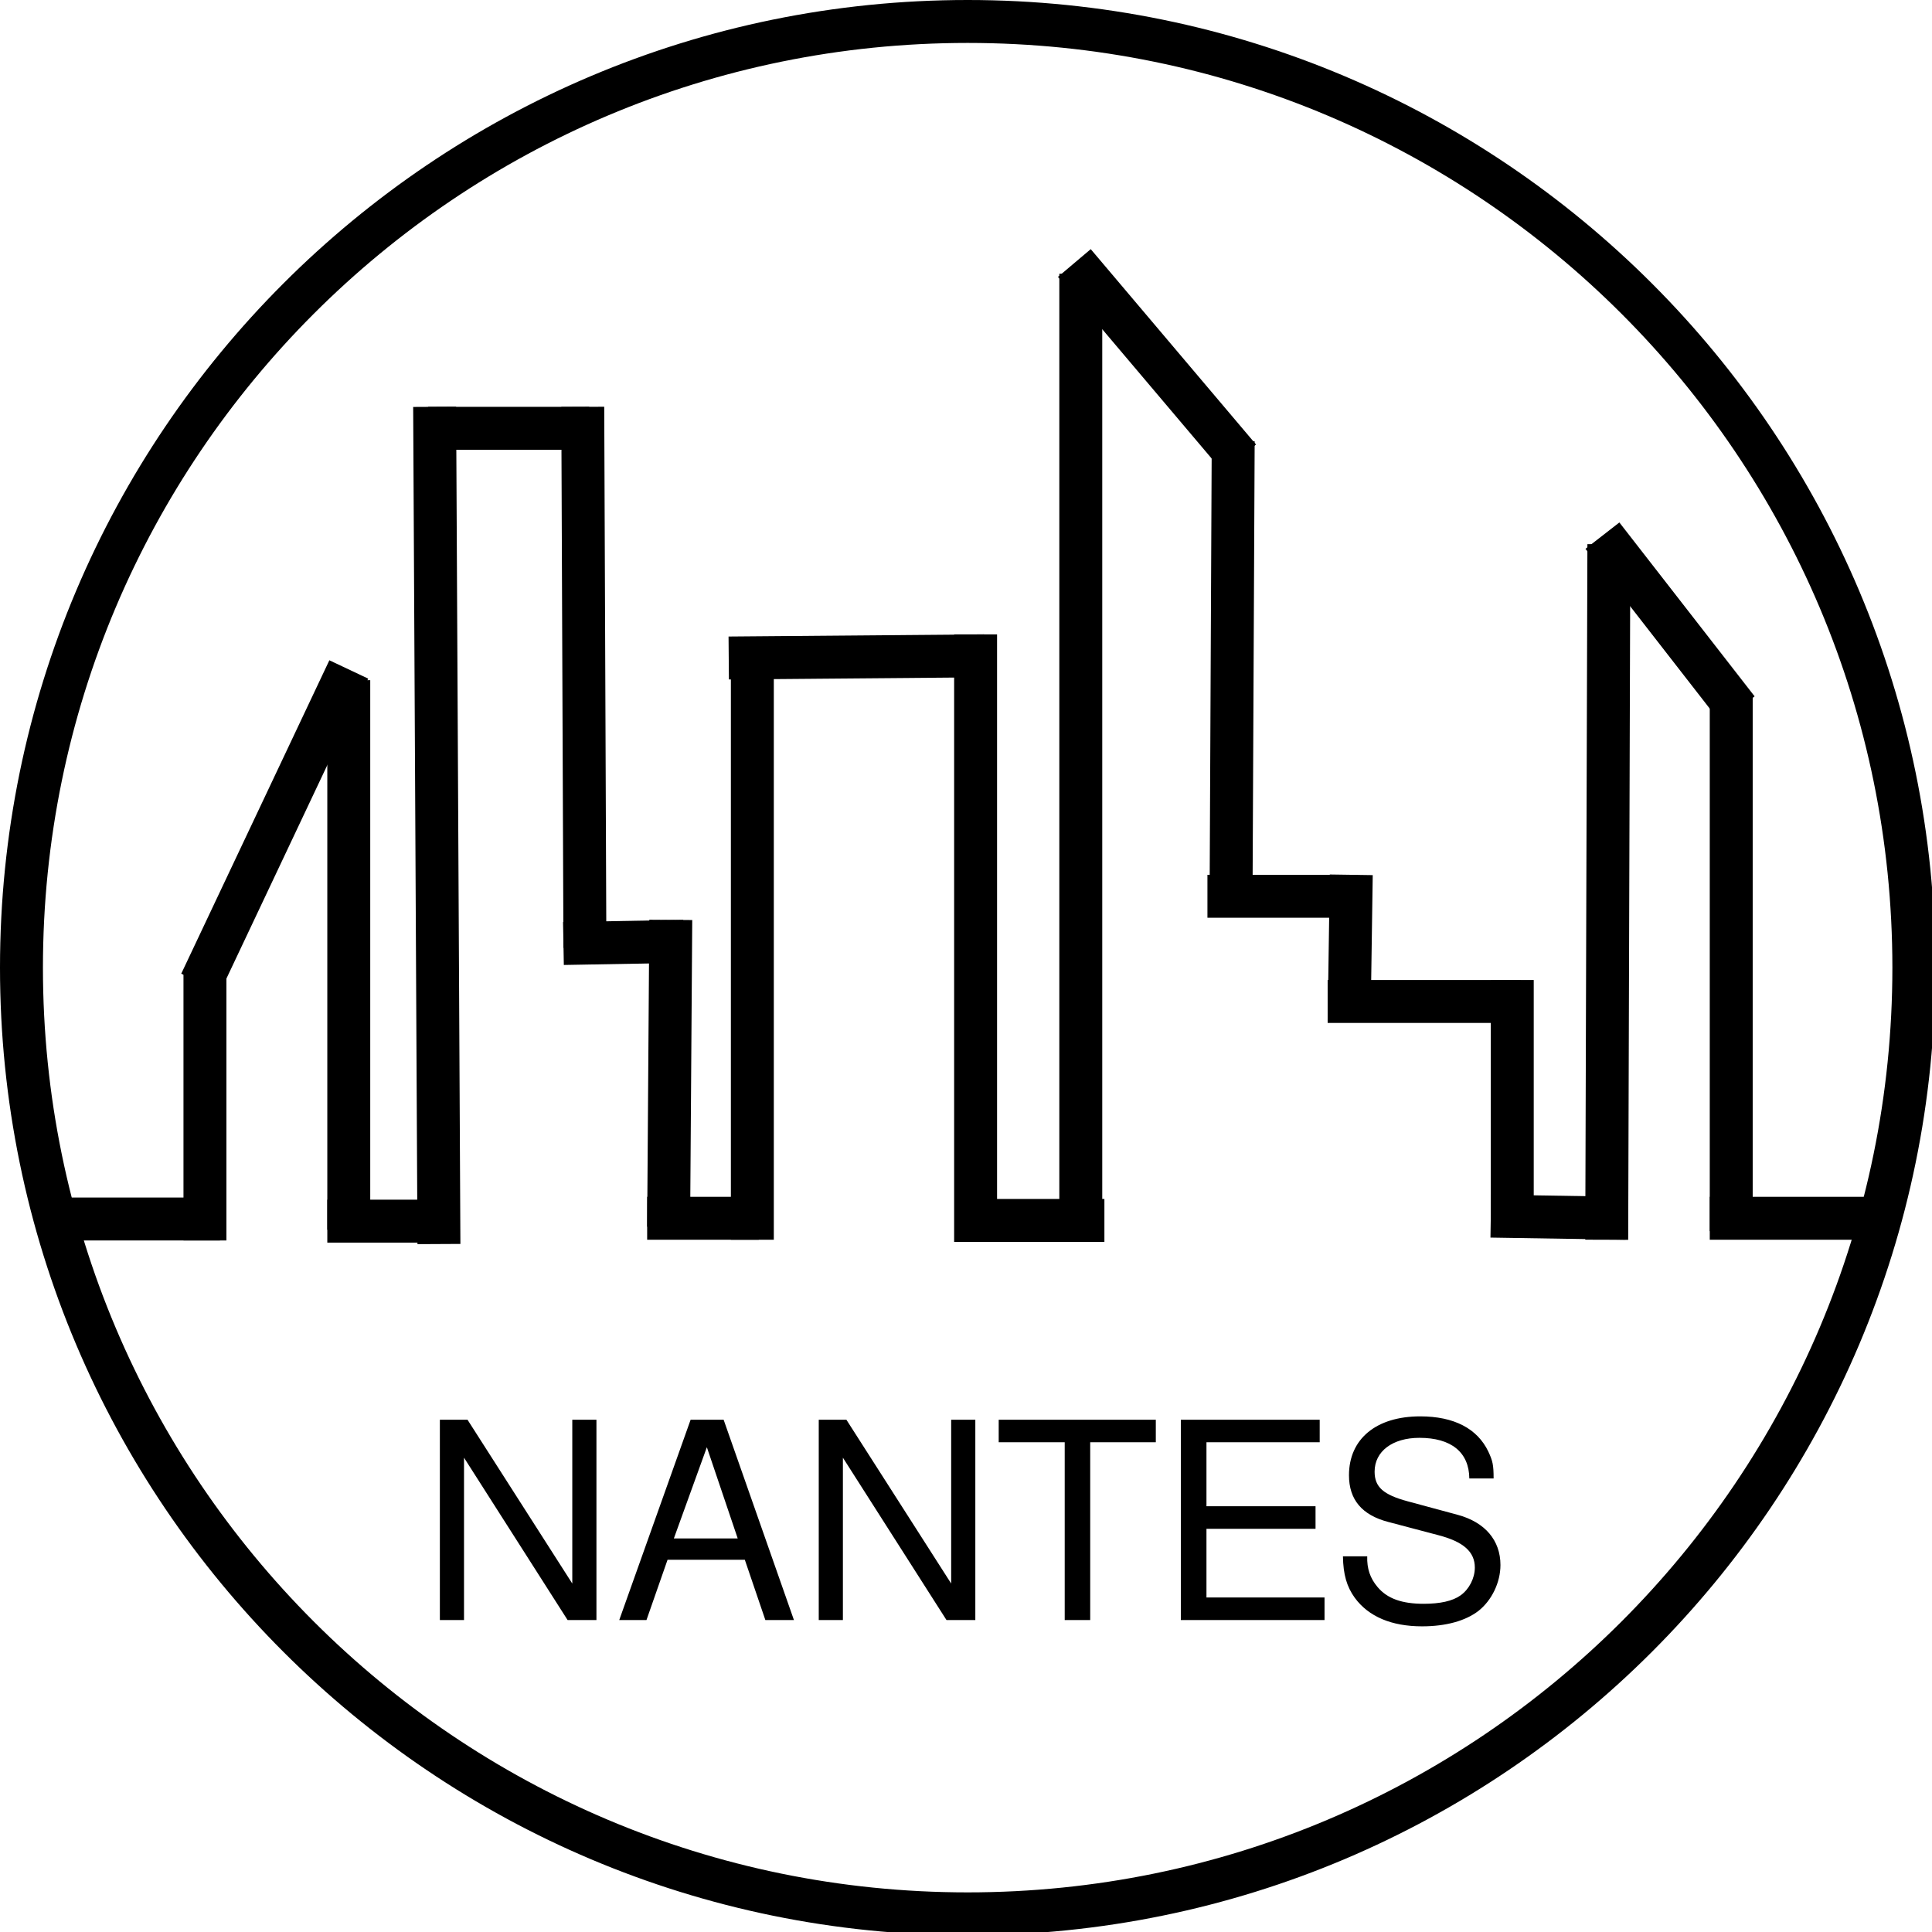
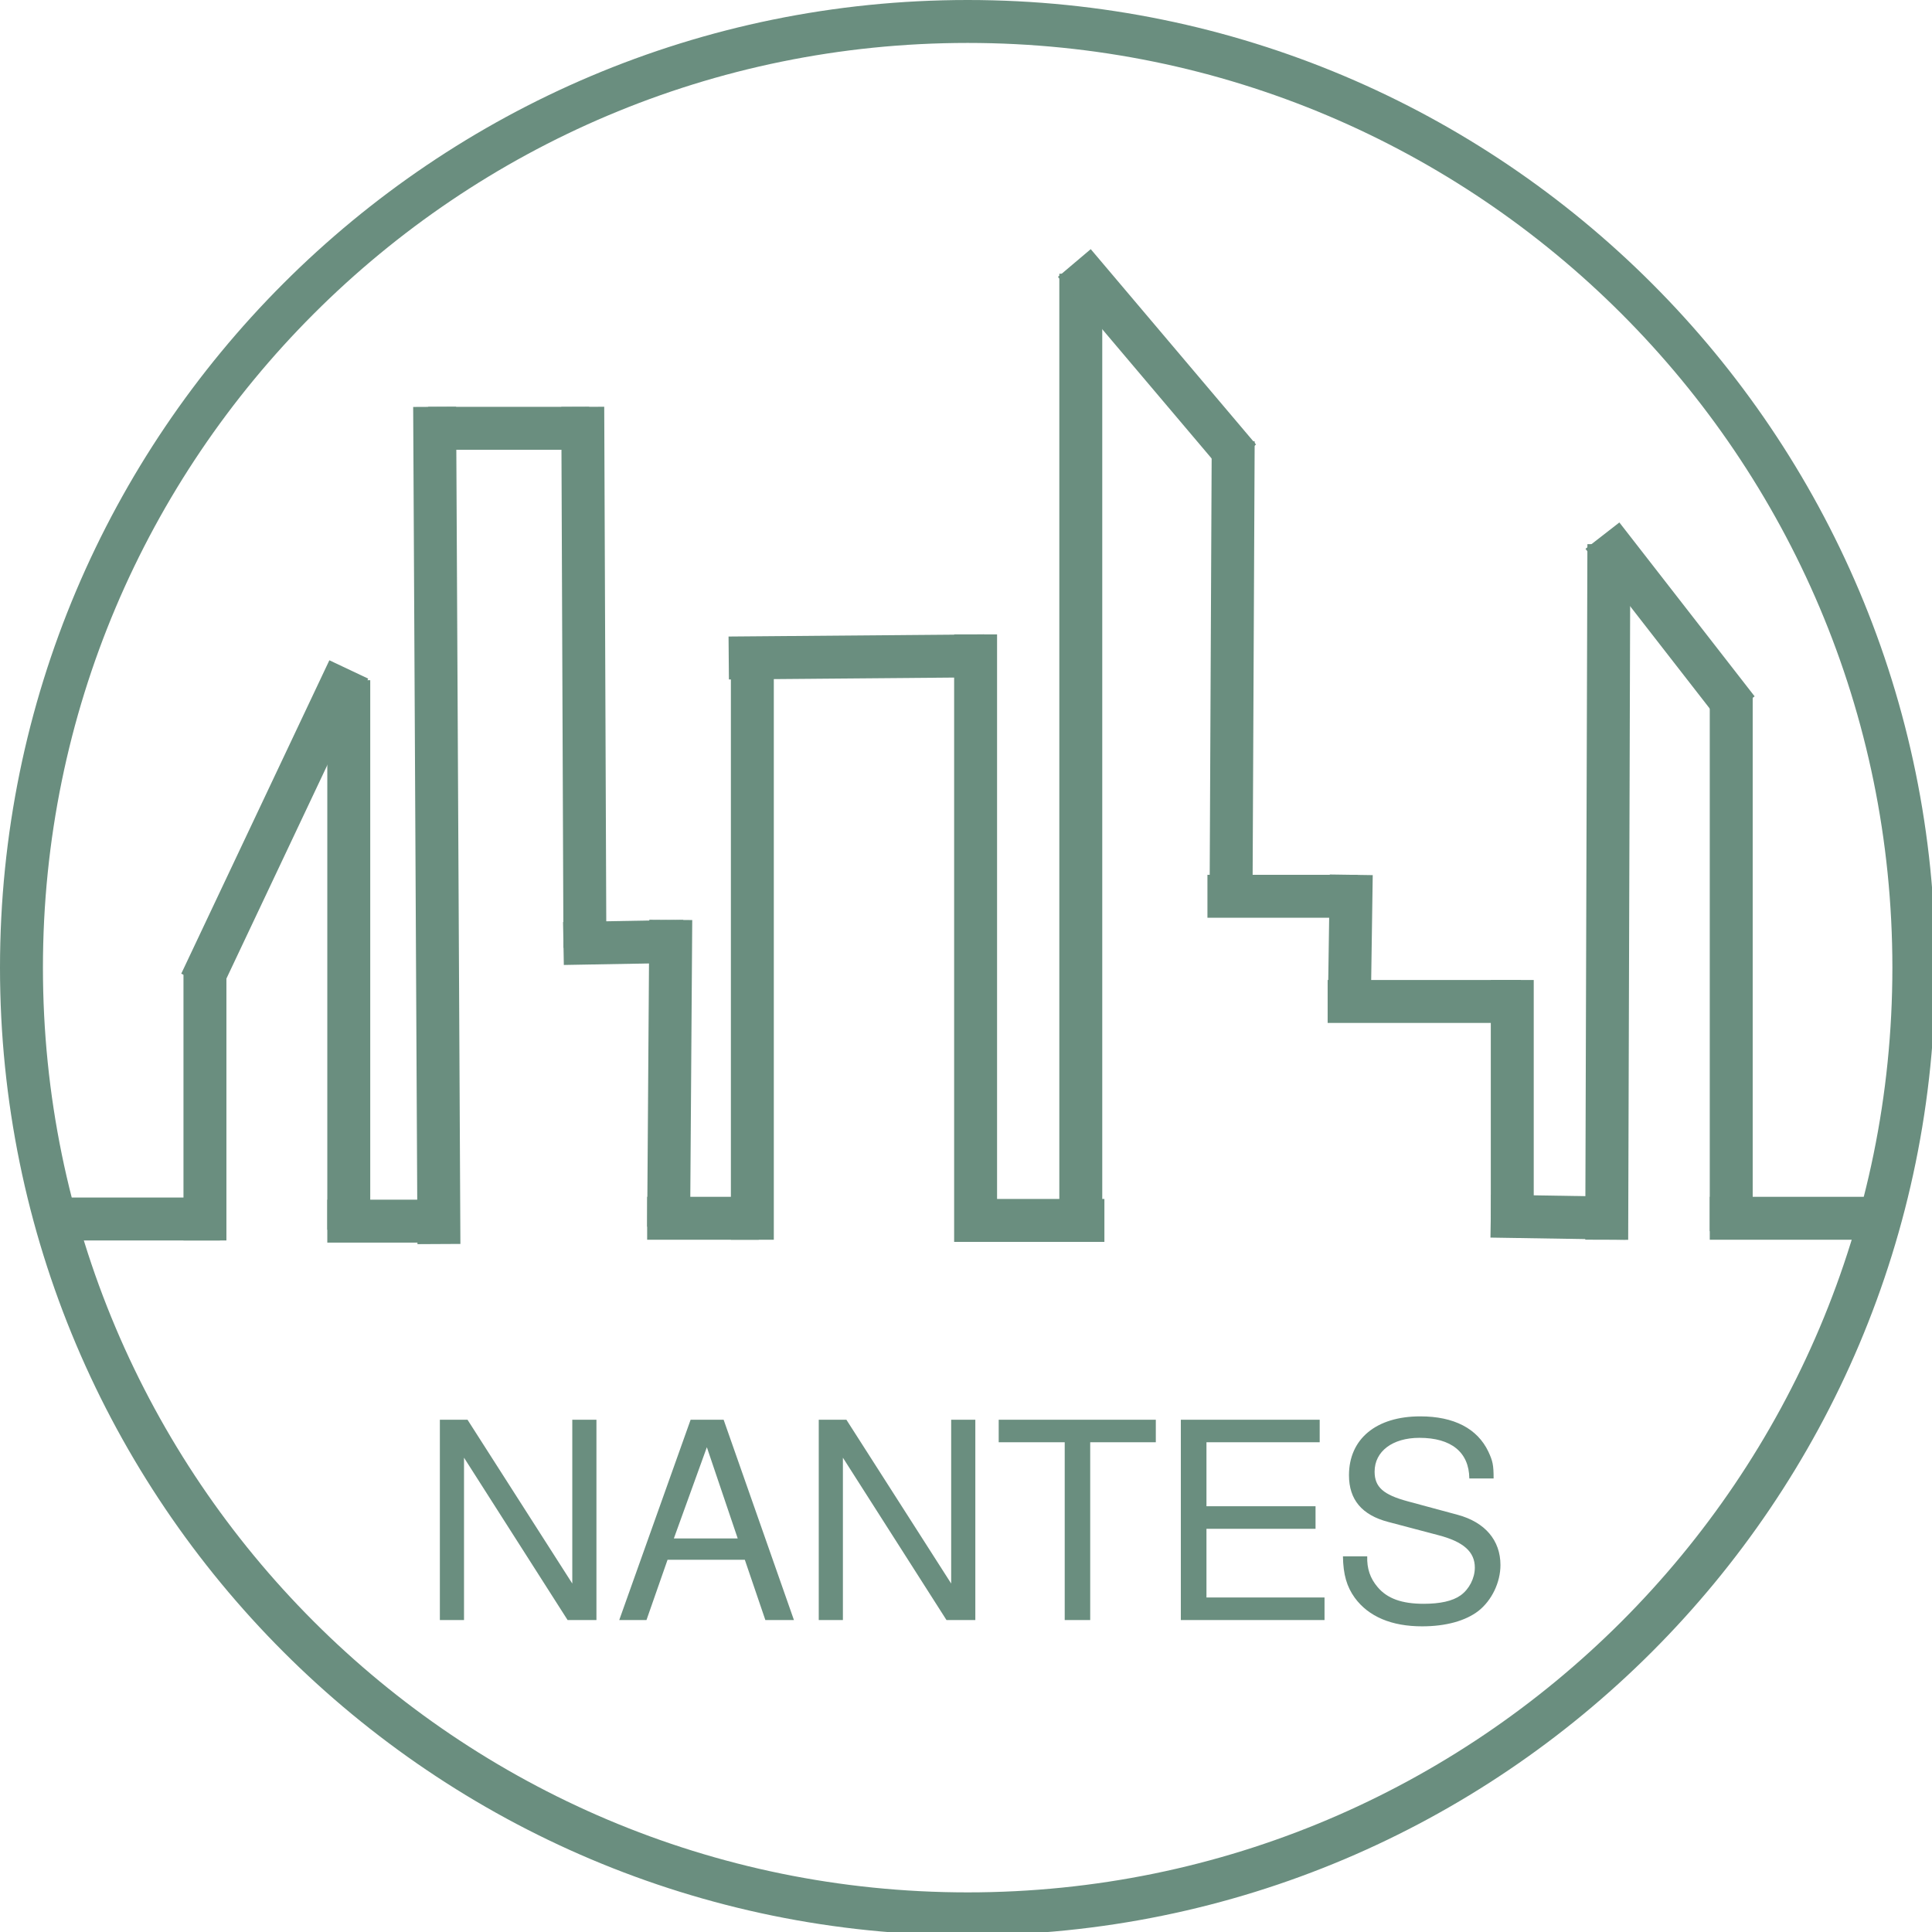
<svg xmlns="http://www.w3.org/2000/svg" width="225" height="225">
  <g class="layer" display="inline">
-     <circle cx="112.693" cy="112.693" fill="#000000" fill-opacity="0" id="svg_2" r="110.193" stroke="#000000" stroke-width="5" />
-     <line fill="none" fill-opacity="0" id="svg_8" stroke="#000000" stroke-width="5" x1="7.118" x2="25.618" y1="141.964" y2="141.964" />
-     <line fill="none" fill-opacity="0" id="svg_9" stroke="#000000" stroke-width="5" x1="23.868" x2="23.868" y1="112.964" y2="144.464" />
-     <line fill="none" fill-opacity="0" id="svg_10" stroke="#000000" stroke-width="5" x1="40.618" x2="40.618" y1="143.214" y2="79.214" />
-     <line fill="none" fill-opacity="0" id="svg_11" stroke="#000000" stroke-width="5" x1="40.618" x2="23.368" y1="77.964" y2="114.464" />
-     <line fill="none" fill-opacity="0" id="svg_12" stroke="#000000" stroke-width="5" x1="38.118" x2="52.618" y1="142.214" y2="142.214" />
-     <line fill="none" fill-opacity="0" id="svg_13" stroke="#000000" stroke-width="5" x1="51.118" x2="50.618" y1="144.88" y2="47.38" />
-     <line fill="none" fill-opacity="0" id="svg_14" stroke="#000000" stroke-width="5" x1="49.868" x2="68.618" y1="49.88" y2="49.88" />
-     <line fill="none" fill-opacity="0" id="svg_18" stroke="#000000" stroke-width="5" x1="68.118" x2="67.868" y1="110.38" y2="47.38" />
-     <line fill="none" fill-opacity="0" id="svg_19" stroke="#000000" stroke-width="5" x1="79.618" x2="65.618" y1="109.63" y2="109.88" />
-     <line fill="none" fill-opacity="0" id="svg_20" stroke="#000000" stroke-width="5" x1="77.868" x2="78.118" y1="142.88" y2="107.13" />
-     <line fill="none" fill-opacity="0" id="svg_22" stroke="#000000" stroke-width="5" x1="88.368" x2="75.368" y1="141.88" y2="141.88" />
-     <line fill="none" fill-opacity="0" id="svg_23" stroke="#000000" stroke-width="5" x1="87.618" x2="87.618" y1="76.38" y2="144.38" />
-     <line fill="none" fill-opacity="0" id="svg_24" stroke="#000000" stroke-width="5" x1="114.618" x2="84.868" y1="76.38" y2="76.63" />
-     <line fill="none" fill-opacity="0" id="svg_25" stroke="#000000" stroke-width="5" x1="113.618" x2="113.618" y1="144.63" y2="73.88" />
-     <line fill="none" fill-opacity="0" id="svg_29" stroke="#000000" stroke-width="5" x1="112.868" x2="128.618" y1="142.13" y2="142.13" />
-     <line fill="none" fill-opacity="0" id="svg_30" stroke="#000000" stroke-width="5" x1="125.868" x2="125.868" y1="31.88" y2="143.38" />
-     <line fill="none" fill-opacity="0" id="svg_31" stroke="#000000" stroke-width="5" x1="144.368" x2="125.118" y1="53.38" y2="30.63" />
-     <line fill="none" fill-opacity="0" id="svg_32" stroke="#000000" stroke-width="5" x1="143.368" x2="143.618" y1="104.88" y2="51.38" />
-     <line fill="none" fill-opacity="0" id="svg_33" stroke="#000000" stroke-width="5" x1="158.118" x2="140.618" y1="104.38" y2="104.38" />
-     <line fill="none" fill-opacity="0" id="svg_34" stroke="#000000" stroke-width="5" x1="157.118" x2="157.368" y1="118.88" y2="101.88" />
-     <line fill="none" fill-opacity="0" id="svg_35" stroke="#000000" stroke-width="5" x1="177.118" x2="154.618" y1="116.63" y2="116.63" />
-     <line fill="none" fill-opacity="0" id="svg_36" stroke="#000000" stroke-width="5" x1="176.118" x2="176.118" y1="143.88" y2="114.13" />
-     <line fill="none" fill-opacity="0" id="svg_37" stroke="#000000" stroke-width="5" x1="189.368" x2="173.618" y1="141.88" y2="141.63" />
-     <line fill="none" fill-opacity="0" id="svg_38" stroke="#000000" stroke-width="5" x1="187.368" x2="187.118" y1="63.38" y2="144.38" />
-     <line fill="none" fill-opacity="0" id="svg_39" stroke="#000000" stroke-width="5" x1="202.368" x2="186.618" y1="82.63" y2="62.38" />
-     <line fill="none" fill-opacity="0" id="svg_40" stroke="#000000" stroke-width="5" x1="201.618" x2="201.618" y1="143.38" y2="80.88" />
-     <line fill="none" fill-opacity="0" id="svg_41" stroke="#000000" stroke-width="5" x1="217.868" x2="199.118" y1="141.88" y2="141.88" />
-     <text fill="#000000" fill-opacity="0" font-family="Helvetica" font-size="24" id="svg_43" stroke="#000000" stroke-width="0" text-anchor="middle" transform="matrix(1.50339, 0, 0, 1.50339, -125.322, -156.23)" x="160.098" xml:space="preserve" y="220.696">NANTES</text>
-     <text fill="#000000" font-family="Helvetica" font-size="24" id="svg_46" stroke="#000000" stroke-width="0" text-anchor="middle" x="65.5" xml:space="preserve" y="164.667" />
-     <text fill="#000000" font-family="Helvetica" font-size="32" id="svg_49" stroke="#000000" stroke-width="0" text-anchor="middle" x="112.5" xml:space="preserve" y="188.667">NANTES</text>
+     <circle cx="112.693" cy="112.693" fill="#6A8E7F" fill-opacity="0" id="svg_2" r="110.193" stroke="#6A8E7F" stroke-width="5" />
+     <line fill="none" fill-opacity="0" id="svg_8" stroke="#6A8E7F" stroke-width="5" x1="7.118" x2="25.618" y1="141.964" y2="141.964" />
+     <line fill="none" fill-opacity="0" id="svg_9" stroke="#6A8E7F" stroke-width="5" x1="23.868" x2="23.868" y1="112.964" y2="144.464" />
+     <line fill="none" fill-opacity="0" id="svg_10" stroke="#6A8E7F" stroke-width="5" x1="40.618" x2="40.618" y1="143.214" y2="79.214" />
+     <line fill="none" fill-opacity="0" id="svg_11" stroke="#6A8E7F" stroke-width="5" x1="40.618" x2="23.368" y1="77.964" y2="114.464" />
+     <line fill="none" fill-opacity="0" id="svg_12" stroke="#6A8E7F" stroke-width="5" x1="38.118" x2="52.618" y1="142.214" y2="142.214" />
+     <line fill="none" fill-opacity="0" id="svg_13" stroke="#6A8E7F" stroke-width="5" x1="51.118" x2="50.618" y1="144.88" y2="47.38" />
+     <line fill="none" fill-opacity="0" id="svg_14" stroke="#6A8E7F" stroke-width="5" x1="49.868" x2="68.618" y1="49.88" y2="49.88" />
+     <line fill="none" fill-opacity="0" id="svg_18" stroke="#6A8E7F" stroke-width="5" x1="68.118" x2="67.868" y1="110.38" y2="47.38" />
+     <line fill="none" fill-opacity="0" id="svg_19" stroke="#6A8E7F" stroke-width="5" x1="79.618" x2="65.618" y1="109.63" y2="109.88" />
+     <line fill="none" fill-opacity="0" id="svg_20" stroke="#6A8E7F" stroke-width="5" x1="77.868" x2="78.118" y1="142.88" y2="107.13" />
+     <line fill="none" fill-opacity="0" id="svg_22" stroke="#6A8E7F" stroke-width="5" x1="88.368" x2="75.368" y1="141.88" y2="141.88" />
+     <line fill="none" fill-opacity="0" id="svg_23" stroke="#6A8E7F" stroke-width="5" x1="87.618" x2="87.618" y1="76.38" y2="144.38" />
+     <line fill="none" fill-opacity="0" id="svg_24" stroke="#6A8E7F" stroke-width="5" x1="114.618" x2="84.868" y1="76.38" y2="76.63" />
+     <line fill="none" fill-opacity="0" id="svg_25" stroke="#6A8E7F" stroke-width="5" x1="113.618" x2="113.618" y1="144.63" y2="73.88" />
+     <line fill="none" fill-opacity="0" id="svg_29" stroke="#6A8E7F" stroke-width="5" x1="112.868" x2="128.618" y1="142.13" y2="142.13" />
+     <line fill="none" fill-opacity="0" id="svg_30" stroke="#6A8E7F" stroke-width="5" x1="125.868" x2="125.868" y1="31.88" y2="143.38" />
+     <line fill="none" fill-opacity="0" id="svg_31" stroke="#6A8E7F" stroke-width="5" x1="144.368" x2="125.118" y1="53.38" y2="30.63" />
+     <line fill="none" fill-opacity="0" id="svg_32" stroke="#6A8E7F" stroke-width="5" x1="143.368" x2="143.618" y1="104.88" y2="51.38" />
+     <line fill="none" fill-opacity="0" id="svg_33" stroke="#6A8E7F" stroke-width="5" x1="158.118" x2="140.618" y1="104.38" y2="104.38" />
+     <line fill="none" fill-opacity="0" id="svg_34" stroke="#6A8E7F" stroke-width="5" x1="157.118" x2="157.368" y1="118.88" y2="101.88" />
+     <line fill="none" fill-opacity="0" id="svg_35" stroke="#6A8E7F" stroke-width="5" x1="177.118" x2="154.618" y1="116.63" y2="116.63" />
+     <line fill="none" fill-opacity="0" id="svg_36" stroke="#6A8E7F" stroke-width="5" x1="176.118" x2="176.118" y1="143.88" y2="114.13" />
+     <line fill="none" fill-opacity="0" id="svg_37" stroke="#6A8E7F" stroke-width="5" x1="189.368" x2="173.618" y1="141.88" y2="141.63" />
+     <line fill="none" fill-opacity="0" id="svg_38" stroke="#6A8E7F" stroke-width="5" x1="187.368" x2="187.118" y1="63.38" y2="144.38" />
+     <line fill="none" fill-opacity="0" id="svg_39" stroke="#6A8E7F" stroke-width="5" x1="202.368" x2="186.618" y1="82.63" y2="62.38" />
+     <line fill="none" fill-opacity="0" id="svg_40" stroke="#6A8E7F" stroke-width="5" x1="201.618" x2="201.618" y1="143.38" y2="80.88" />
+     <line fill="none" fill-opacity="0" id="svg_41" stroke="#6A8E7F" stroke-width="5" x1="217.868" x2="199.118" y1="141.88" y2="141.88" />
+     <text fill="#6A8E7F" fill-opacity="0" font-family="Helvetica" font-size="24" id="svg_43" stroke="#6A8E7F" stroke-width="0" text-anchor="middle" transform="matrix(1.50339, 0, 0, 1.50339, -125.322, -156.23)" x="160.098" xml:space="preserve" y="220.696">NANTES</text>
+     <text fill="#6A8E7F" font-family="Helvetica" font-size="24" id="svg_46" stroke="#6A8E7F" stroke-width="0" text-anchor="middle" x="65.5" xml:space="preserve" y="164.667" />
+     <text fill="#6A8E7F" font-family="Helvetica" font-size="32" id="svg_49" stroke="#6A8E7F" stroke-width="0" text-anchor="middle" x="112.5" xml:space="preserve" y="188.667">NANTES</text>
  </g>
</svg>
